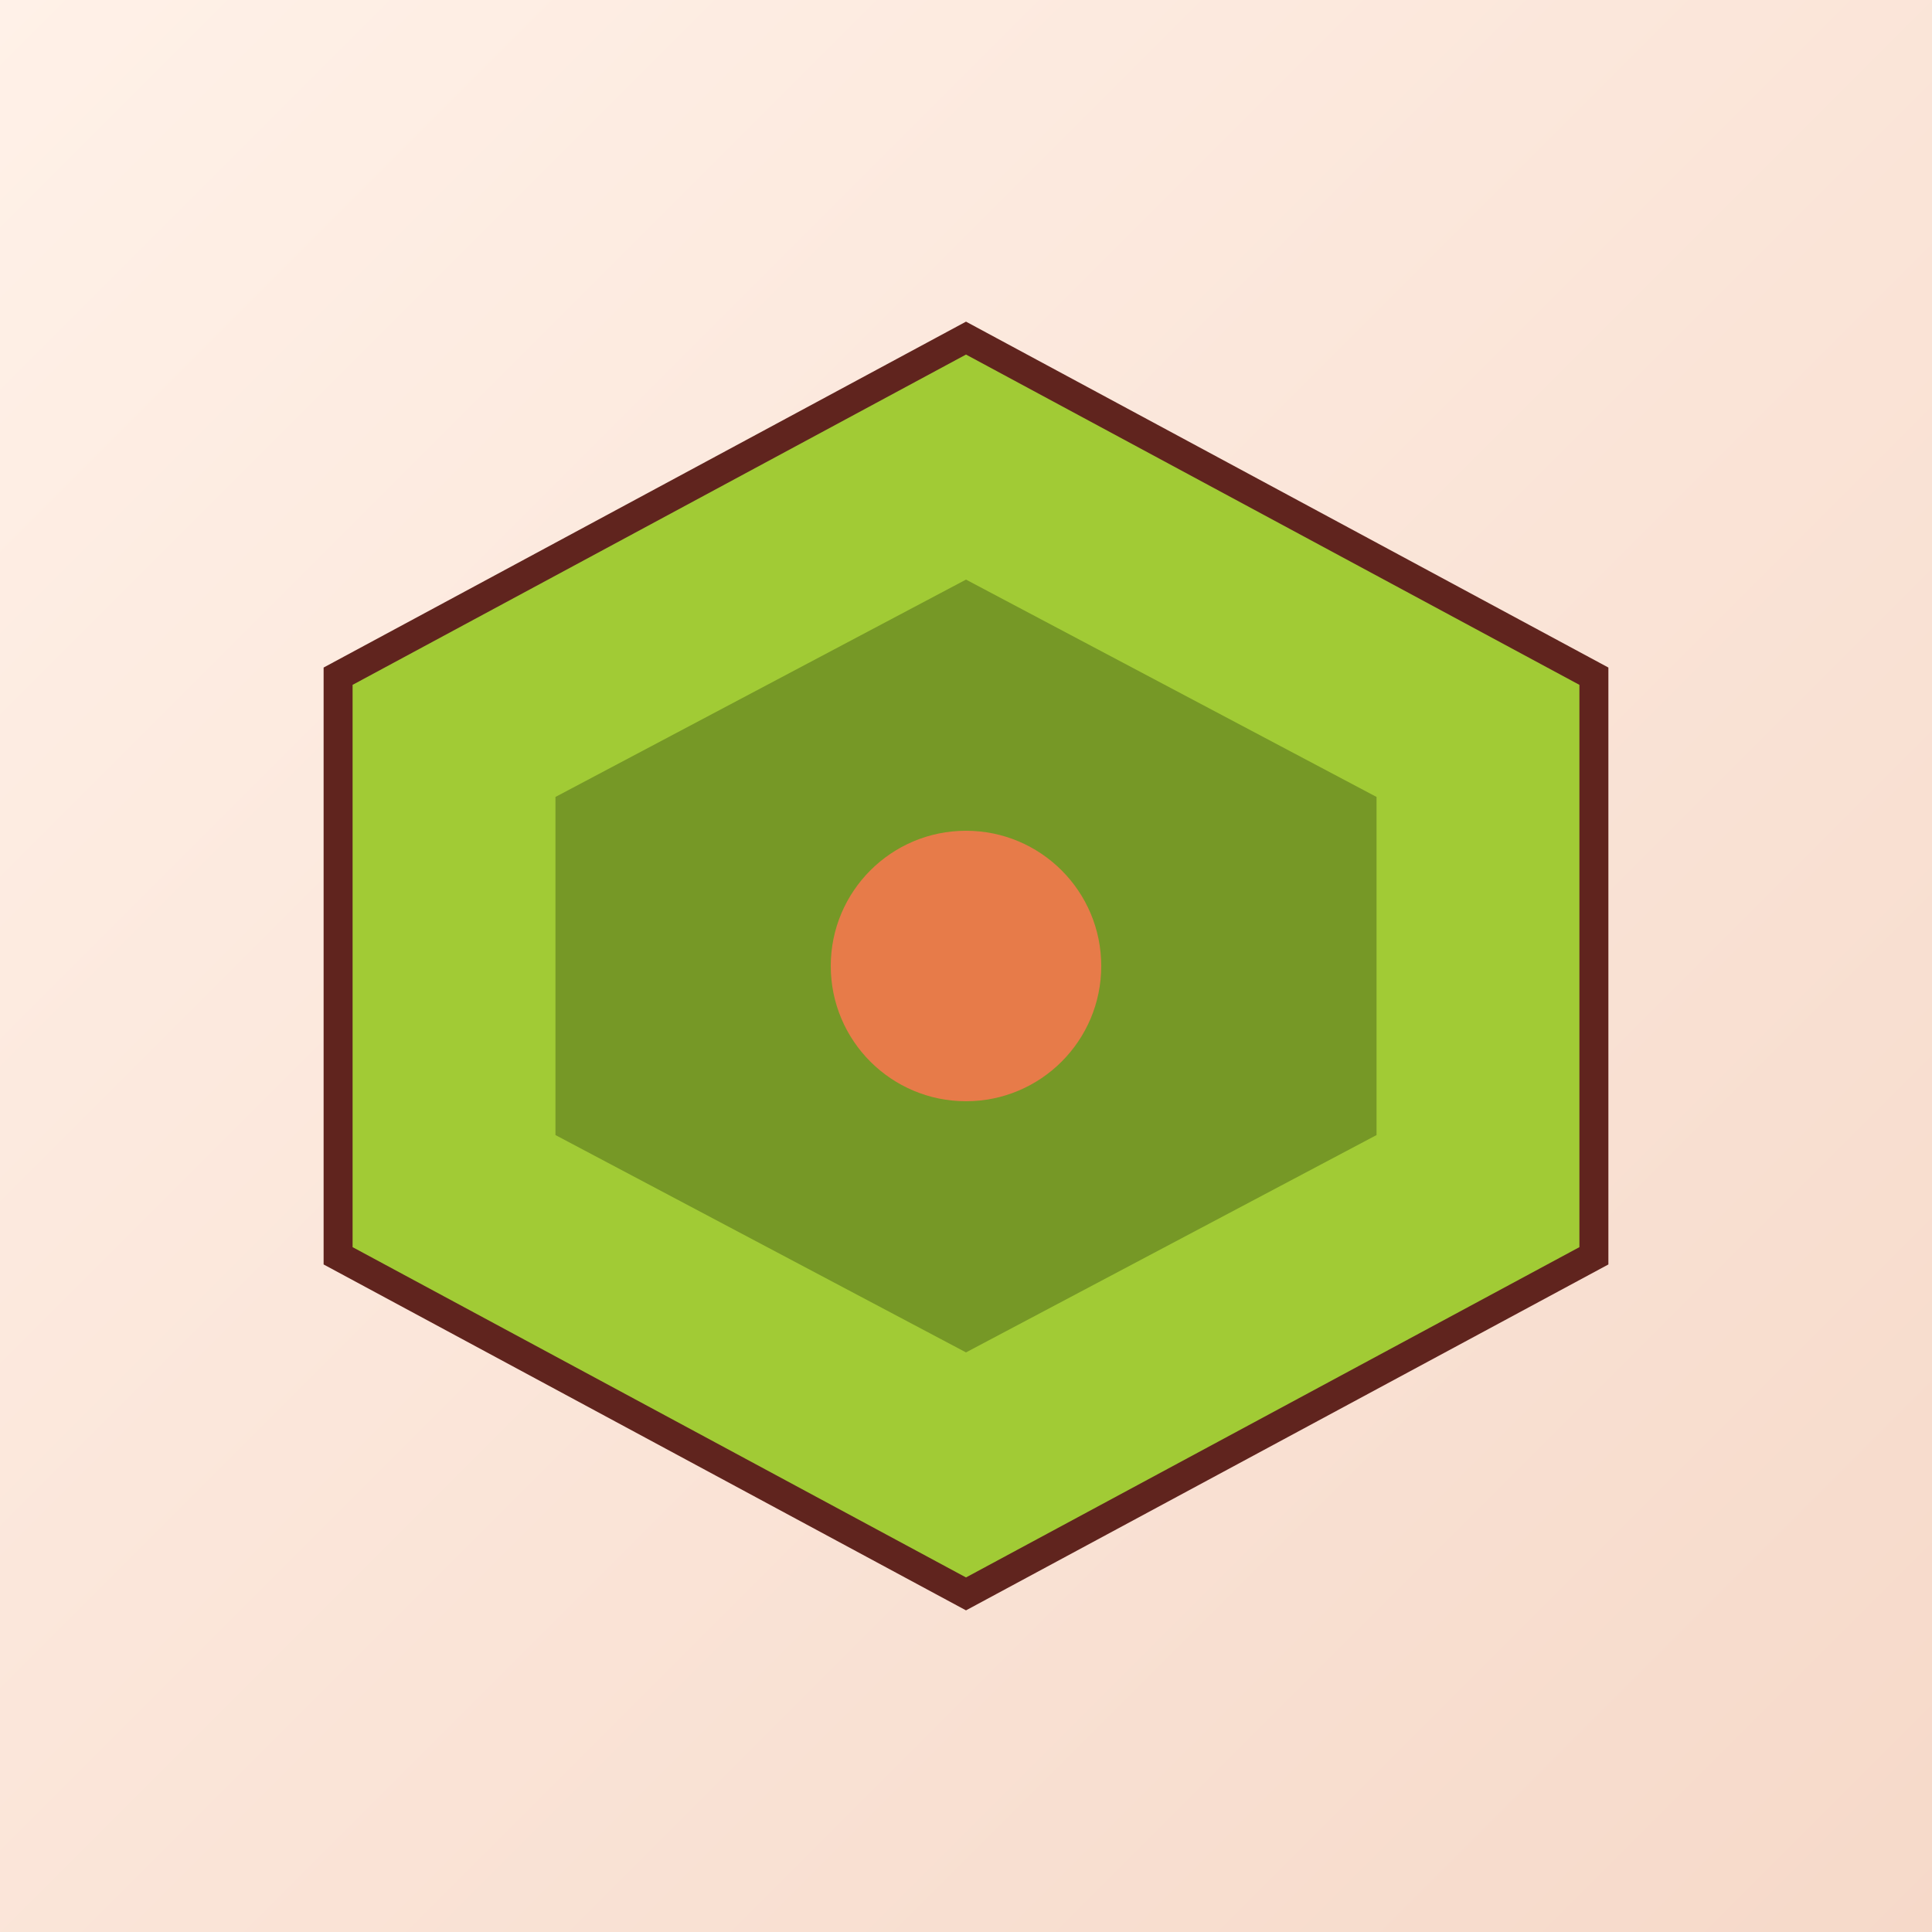
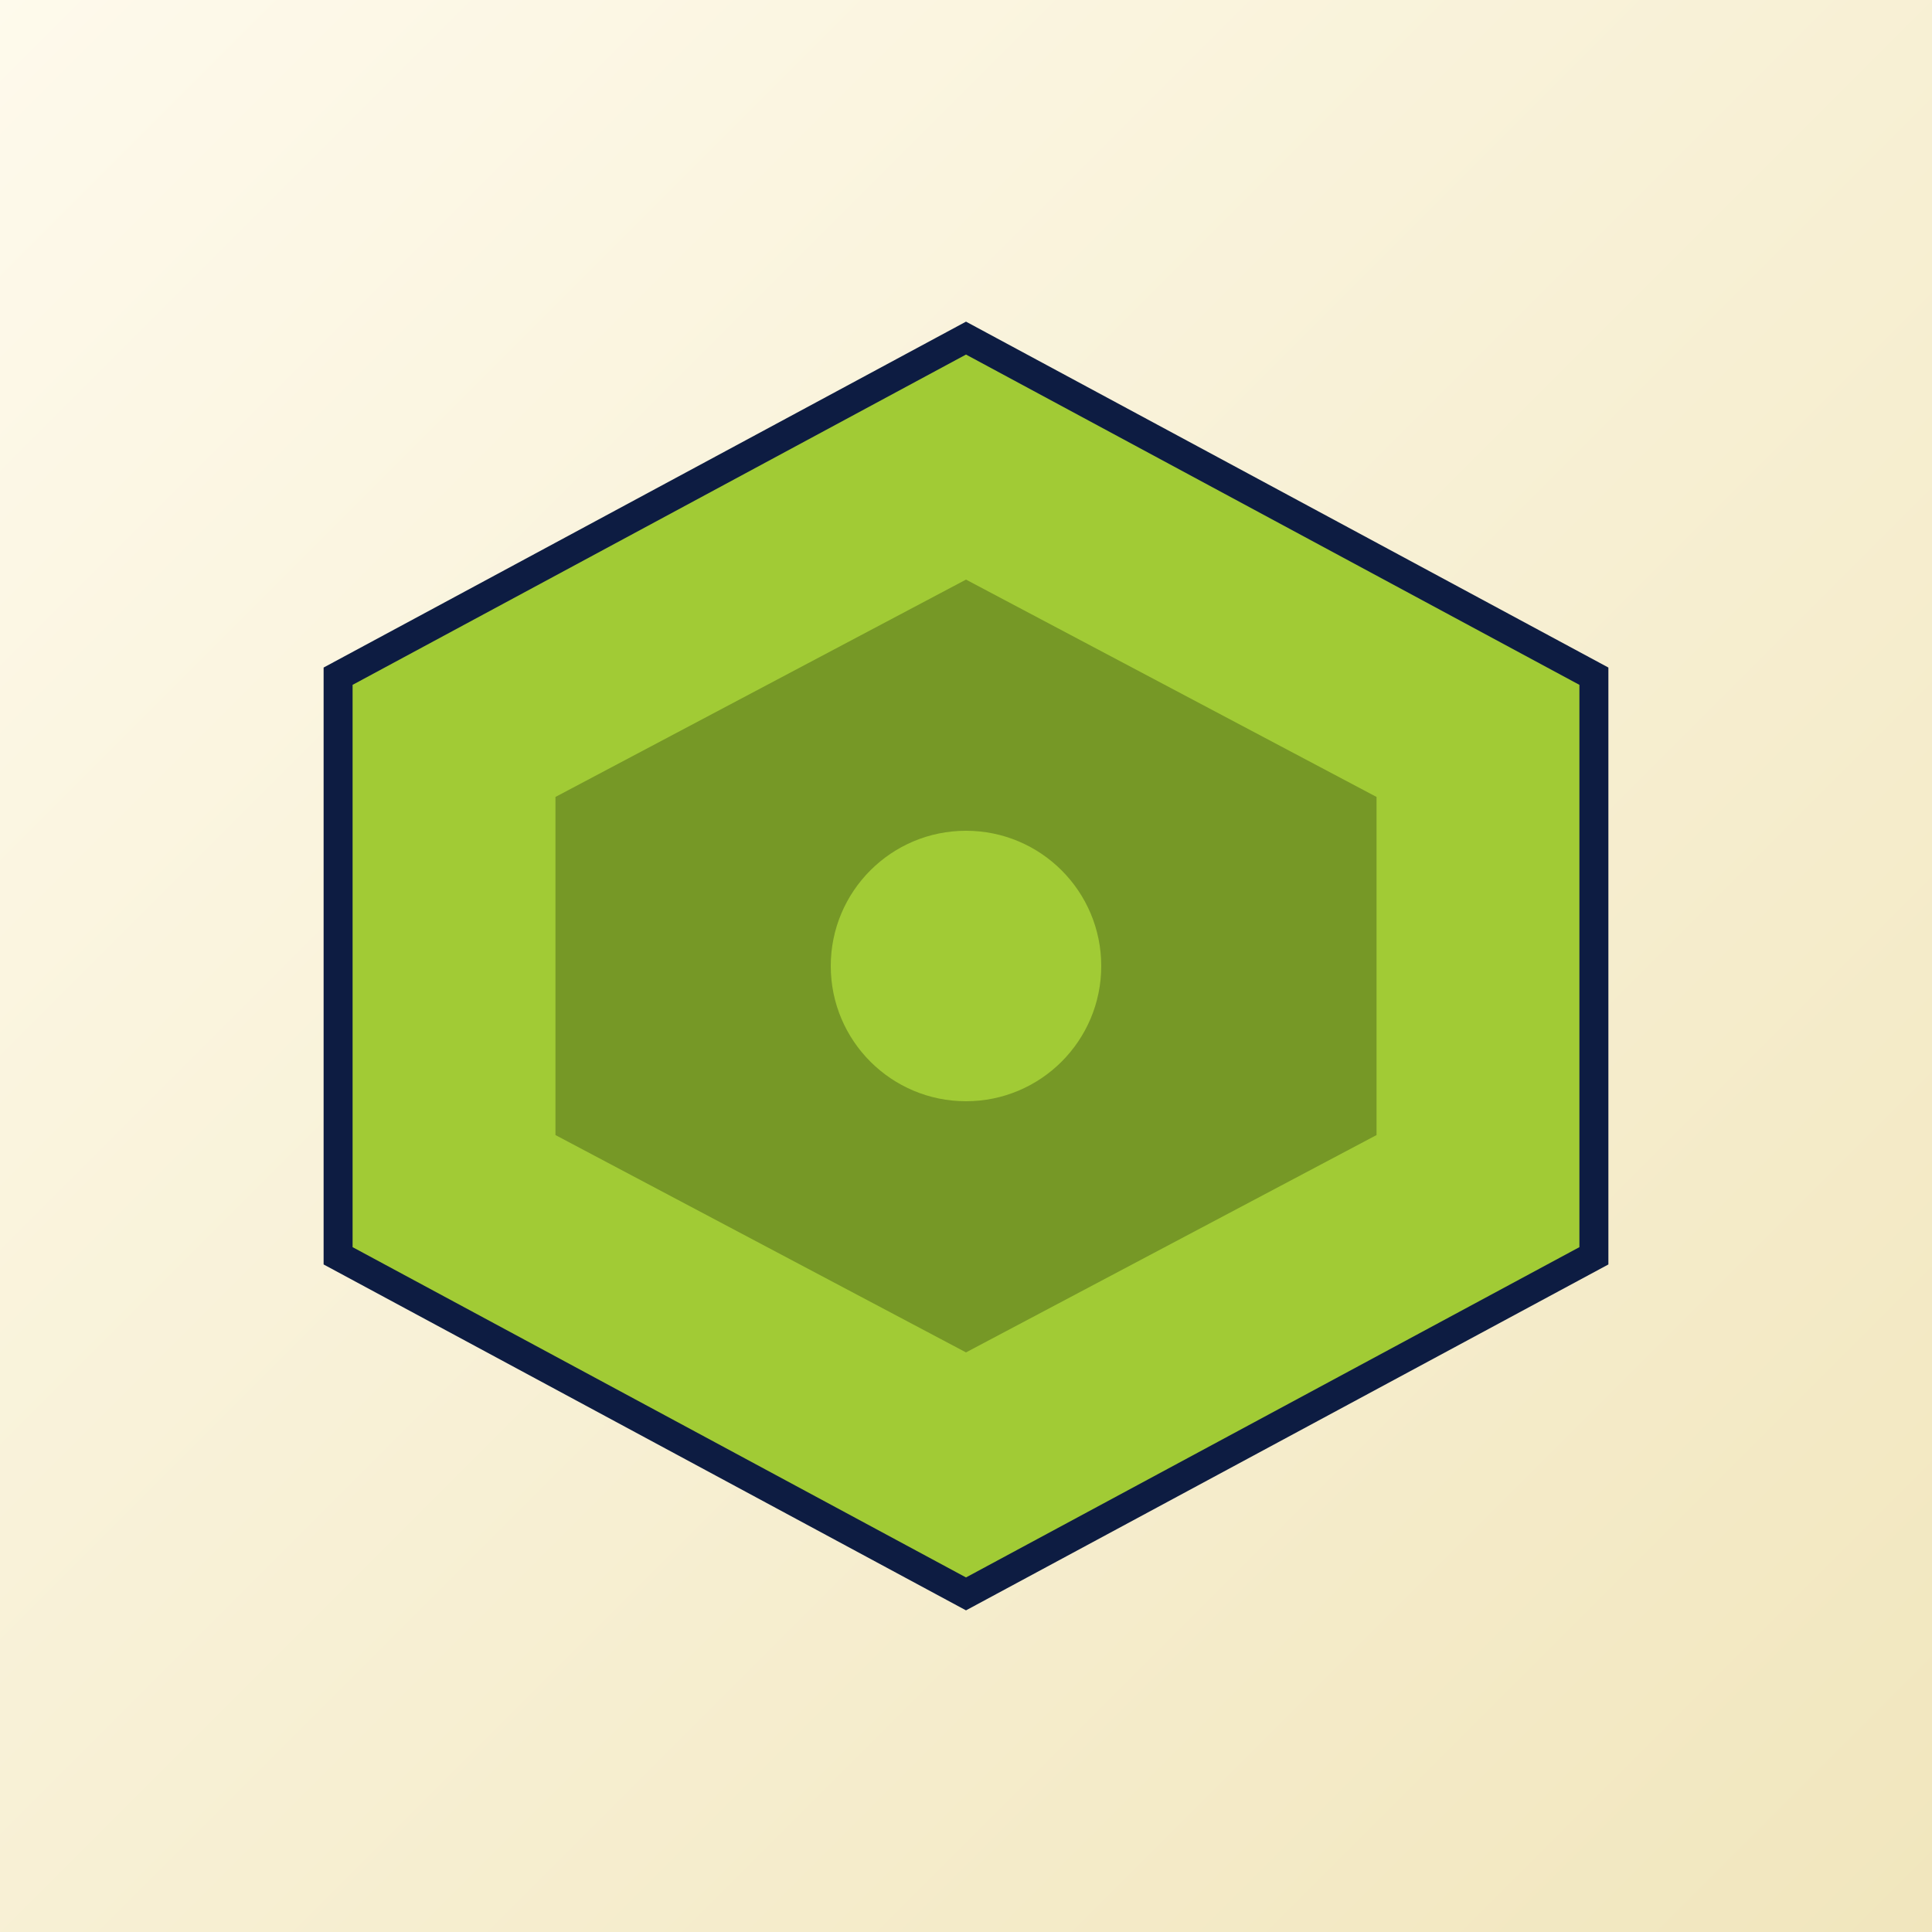
<svg xmlns="http://www.w3.org/2000/svg" viewBox="0 0 400 400" role="img">
  <defs>
    <linearGradient id="g" x1="0" y1="0" x2="1" y2="1">
-       <stop offset="0" stop-color="#FFF1E8" />
-       <stop offset="1" stop-color="#F6D9C9" />
+       <stop offset="0" stop-color="#FEFAEC" />
+       <stop offset="1" stop-color="#F1E6BD" />
    </linearGradient>
  </defs>
  <rect width="400" height="400" fill="url(#g)" />
-   <path d="M200 70 L330 140 L330 260 L200 330 L70 260 L70 140Z" fill="#A1CB35" stroke="#60241E" stroke-width="6" />
+   <path d="M200 70 L330 140 L330 260 L200 330 L70 260 L70 140Z" fill="#A1CB35" stroke="#0D1C42" stroke-width="6" />
  <path d="M200 120 L285 165 L285 235 L200 280 L115 235 L115 165Z" fill="#769826" />
-   <circle cx="200" cy="200" r="28" fill="#E77B49" />
+   <circle cx="200" cy="200" r="28" fill="#A1CB35" />
</svg>
